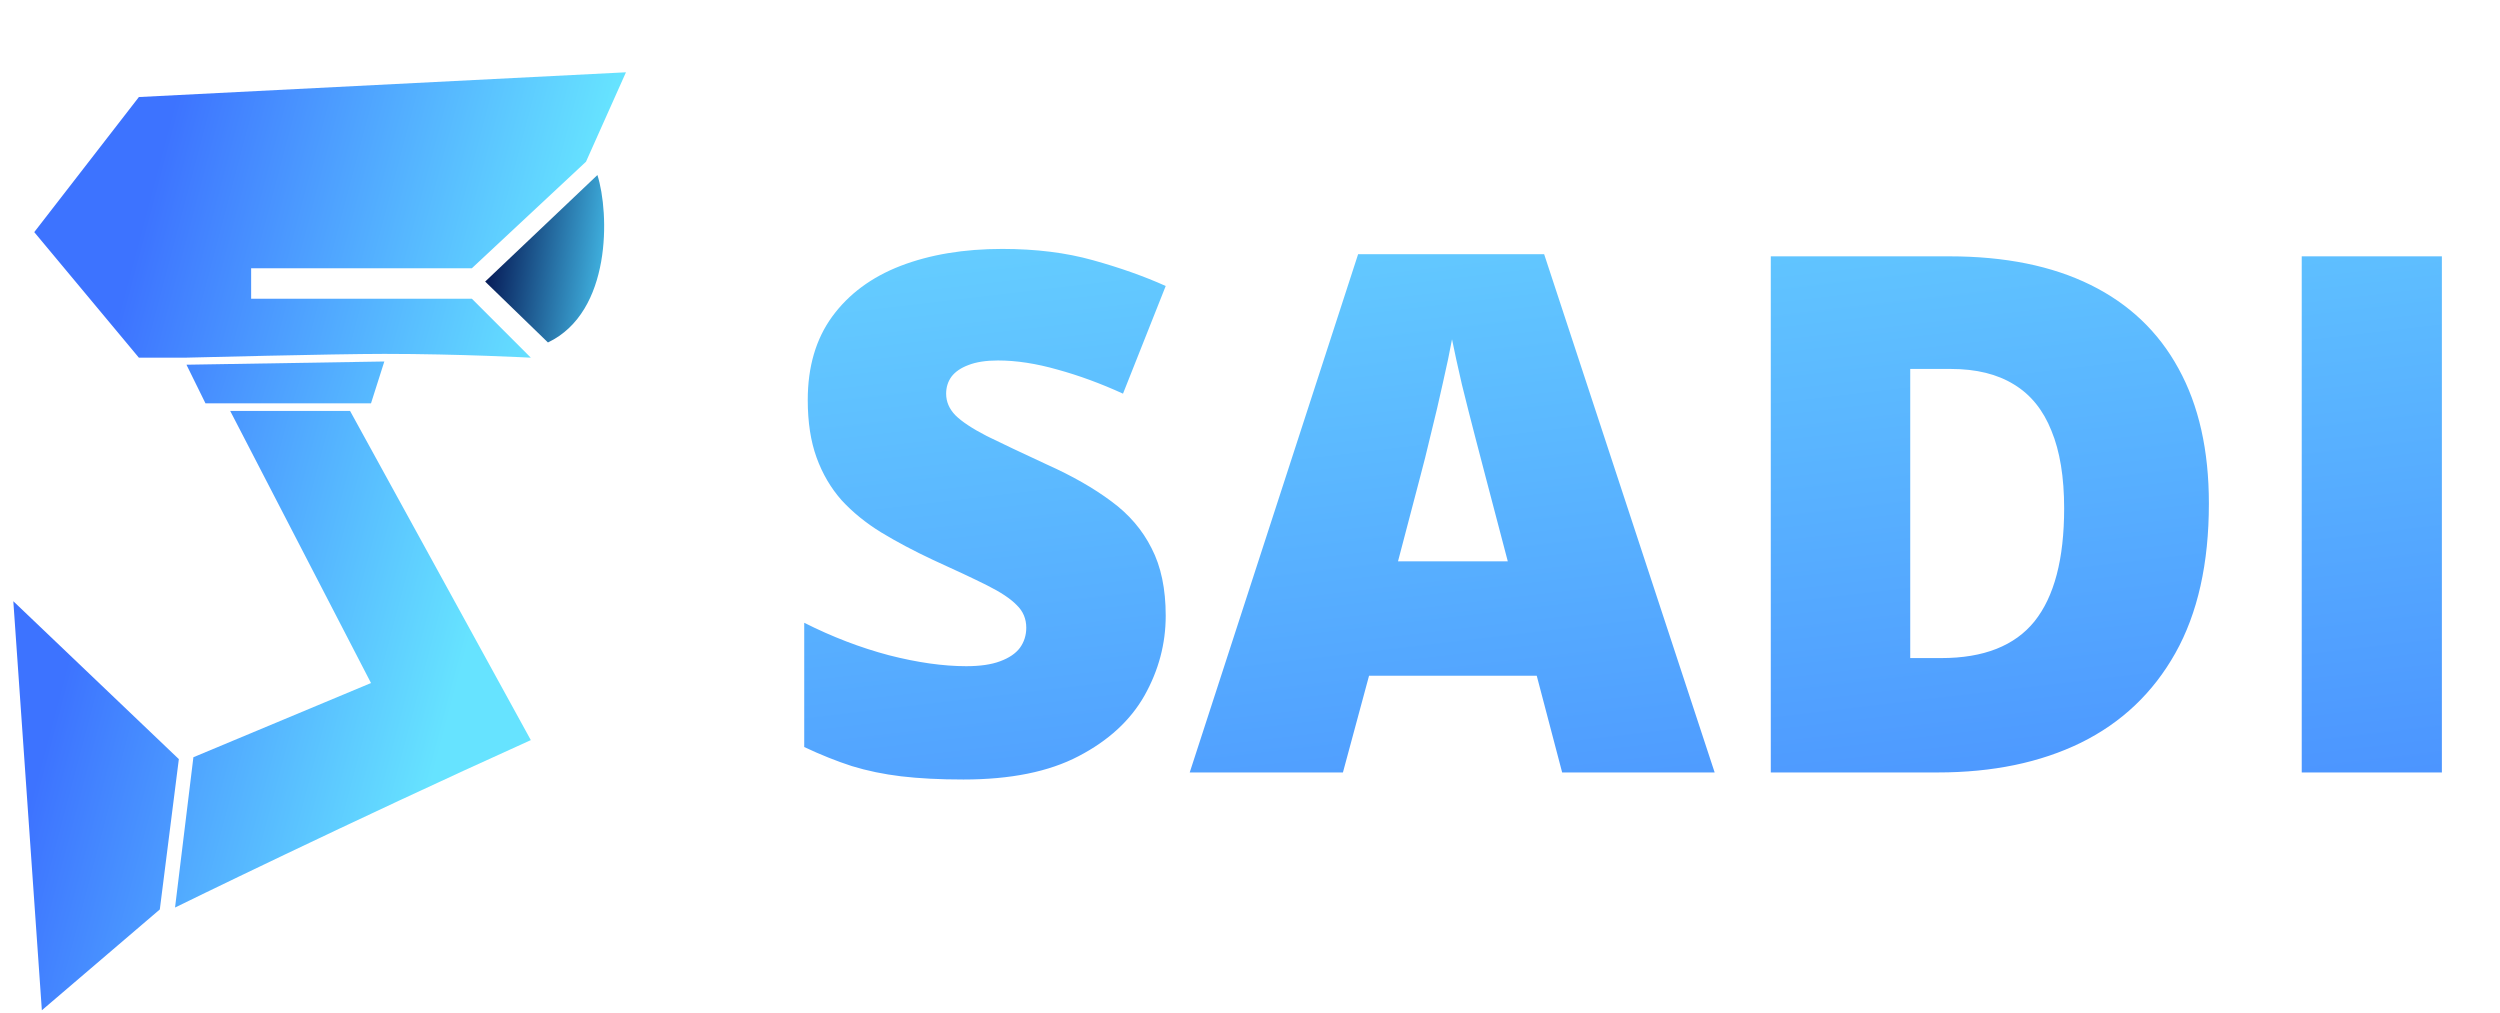
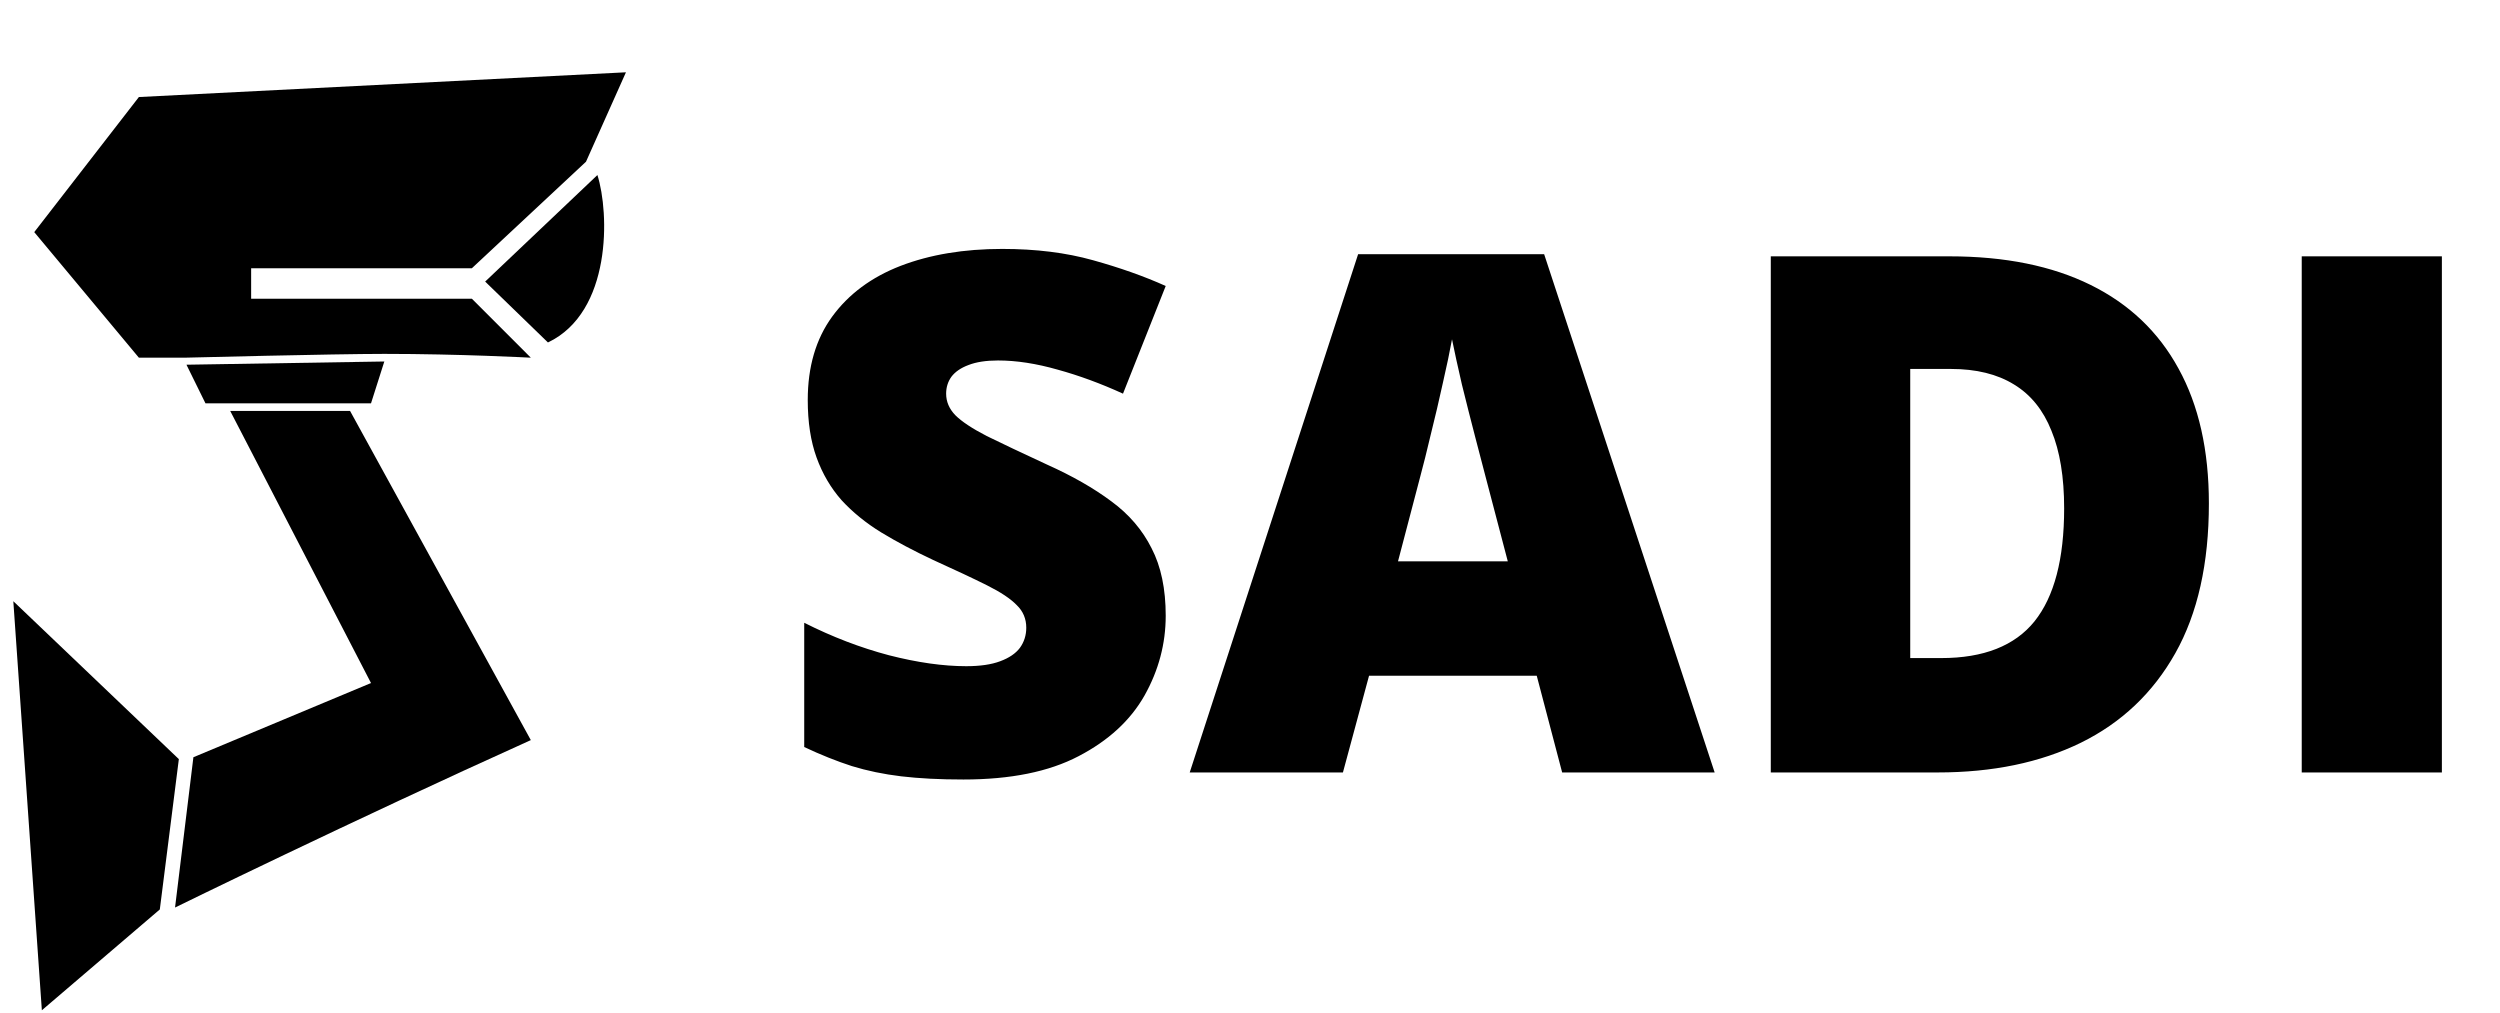
<svg xmlns="http://www.w3.org/2000/svg" width="657" height="266" viewBox="0 0 657 266" fill="none">
  <path d="M42 239L11 265.5L3.5 158L47 199.5L42 239Z" fill="url(#paint0_linear_219_2)" />
  <path d="M101 95L49 95.846L54 106H97.5L101 95Z" fill="url(#paint1_linear_219_2)" />
  <path d="M157 46L127.5 74L144 90C160.8 82 160.167 56 157 46Z" fill="url(#paint2_linear_219_2)" />
  <path d="M164.5 19L36.5 25.5L9 61L36.5 94H48.5C48.5 94 87.917 93 101 93C120.721 93 139.5 94 139.5 94L124 78.5H66V70.5H124L154 42.5L164.5 19Z" fill="url(#paint3_linear_219_2)" />
  <path d="M92 108H60.5L97.5 179.5L50.826 199L46 238.5C46 238.5 92.016 215.923 139.5 194.5L92 108Z" fill="url(#paint4_linear_219_2)" />
  <path d="M306.35 161.809C306.35 169.169 304.494 176.158 300.783 182.775C297.072 189.331 291.289 194.65 283.435 198.732C275.642 202.814 265.56 204.855 253.19 204.855C247.006 204.855 241.563 204.577 236.862 204.021C232.224 203.464 227.894 202.567 223.874 201.33C219.854 200.031 215.679 198.361 211.35 196.32V163.664C218.71 167.375 226.132 170.22 233.615 172.199C241.099 174.117 247.871 175.075 253.933 175.075C257.582 175.075 260.55 174.642 262.839 173.776C265.189 172.91 266.921 171.735 268.034 170.251C269.147 168.705 269.704 166.942 269.704 164.963C269.704 162.613 268.869 160.633 267.199 159.025C265.591 157.355 262.993 155.624 259.406 153.83C255.819 152.036 251.088 149.81 245.212 147.15C240.202 144.8 235.656 142.388 231.574 139.914C227.554 137.44 224.09 134.626 221.184 131.472C218.339 128.256 216.143 124.514 214.597 120.246C213.05 115.979 212.277 110.938 212.277 105.124C212.277 96.403 214.411 89.105 218.679 83.23C223.008 77.292 229.007 72.839 236.677 69.87C244.408 66.901 253.314 65.417 263.396 65.417C272.24 65.417 280.188 66.407 287.238 68.386C294.351 70.365 300.721 72.622 306.35 75.158L295.124 103.454C289.31 100.795 283.589 98.692 277.961 97.145C272.333 95.537 267.106 94.733 262.282 94.733C259.128 94.733 256.53 95.135 254.489 95.939C252.51 96.682 251.026 97.702 250.036 99.001C249.108 100.3 248.645 101.784 248.645 103.454C248.645 105.557 249.449 107.443 251.057 109.113C252.727 110.783 255.479 112.608 259.313 114.587C263.21 116.504 268.498 119.009 275.178 122.102C281.796 125.07 287.424 128.286 292.062 131.75C296.701 135.152 300.227 139.265 302.639 144.089C305.113 148.851 306.35 154.758 306.35 161.809ZM410.534 203L403.854 177.58H359.787L352.922 203H312.658L356.911 66.809H405.803L450.612 203H410.534ZM396.247 147.521L390.402 125.256C389.784 122.844 388.887 119.411 387.712 114.958C386.537 110.443 385.362 105.804 384.187 101.042C383.073 96.218 382.207 92.259 381.589 89.167C381.032 92.259 380.228 96.094 379.177 100.671C378.187 105.186 377.136 109.67 376.022 114.123C374.971 118.576 374.043 122.287 373.239 125.256L367.395 147.521H396.247ZM580.495 132.307C580.495 148.078 577.557 161.19 571.682 171.643C565.806 182.095 557.518 189.95 546.818 195.207C536.18 200.402 523.656 203 509.245 203H465.363V67.365H512.307C526.903 67.365 539.273 69.87 549.416 74.88C559.559 79.89 567.259 87.219 572.517 96.867C577.836 106.516 580.495 118.329 580.495 132.307ZM542.458 133.605C542.458 125.38 541.345 118.576 539.118 113.195C536.953 107.753 533.675 103.701 529.284 101.042C524.893 98.321 519.357 96.96 512.678 96.96H502.009V172.941H510.173C521.306 172.941 529.47 169.725 534.665 163.293C539.86 156.799 542.458 146.903 542.458 133.605ZM604.895 203V67.365H641.726V203H604.895Z" fill="url(#paint5_linear_219_2)" />
  <defs>
    <linearGradient id="paint0_linear_219_2" x1="54" y1="37" x2="161.5" y2="65.5" gradientUnits="userSpaceOnUse">
-       <stop stop-color="#3D73FF" />
-       <stop offset="1" stop-color="#66E3FF" />
+       <stop stopColor="#3D73FF" />
+       <stop offset="1" stopColor="#66E3FF" />
    </linearGradient>
    <linearGradient id="paint1_linear_219_2" x1="43.5" y1="46.769" x2="148.271" y2="79.596" gradientUnits="userSpaceOnUse">
-       <stop stop-color="#3D73FF" />
-       <stop offset="1" stop-color="#66E3FF" />
+       <stop stopColor="#3D73FF" />
+       <stop offset="1" stopColor="#66E3FF" />
    </linearGradient>
    <linearGradient id="paint2_linear_219_2" x1="126.5" y1="71" x2="165" y2="76" gradientUnits="userSpaceOnUse">
-       <stop stop-color="#25323E" />
-       <stop offset="0" stop-color="#041552" />
-       <stop offset="1" stop-color="#4DD4FF" />
+       <stop stopColor="#25323E" />
+       <stop offset="0" stopColor="#041552" />
+       <stop offset="1" stopColor="#4DD4FF" />
    </linearGradient>
    <linearGradient id="paint3_linear_219_2" x1="43" y1="37.5" x2="150.5" y2="66" gradientUnits="userSpaceOnUse">
-       <stop stop-color="#3D73FF" />
-       <stop offset="1" stop-color="#66E3FF" />
+       <stop stopColor="#3D73FF" />
+       <stop offset="1" stopColor="#66E3FF" />
    </linearGradient>
    <linearGradient id="paint4_linear_219_2" x1="43" y1="37.5" x2="150.5" y2="66" gradientUnits="userSpaceOnUse">
-       <stop stop-color="#3D73FF" />
-       <stop offset="1" stop-color="#66E3FF" />
+       <stop stopColor="#3D73FF" />
+       <stop offset="1" stopColor="#66E3FF" />
    </linearGradient>
    <linearGradient id="paint5_linear_219_2" x1="462.5" y1="335.5" x2="424.822" y2="16.957" gradientUnits="userSpaceOnUse">
-       <stop stop-color="#0D68BC" />
-       <stop offset="0" stop-color="#3D73FF" />
-       <stop offset="1" stop-color="#68D5FF" />
+       <stop stopColor="#0D68BC" />
+       <stop offset="0" stopColor="#3D73FF" />
+       <stop offset="1" stopColor="#68D5FF" />
    </linearGradient>
  </defs>
</svg>
